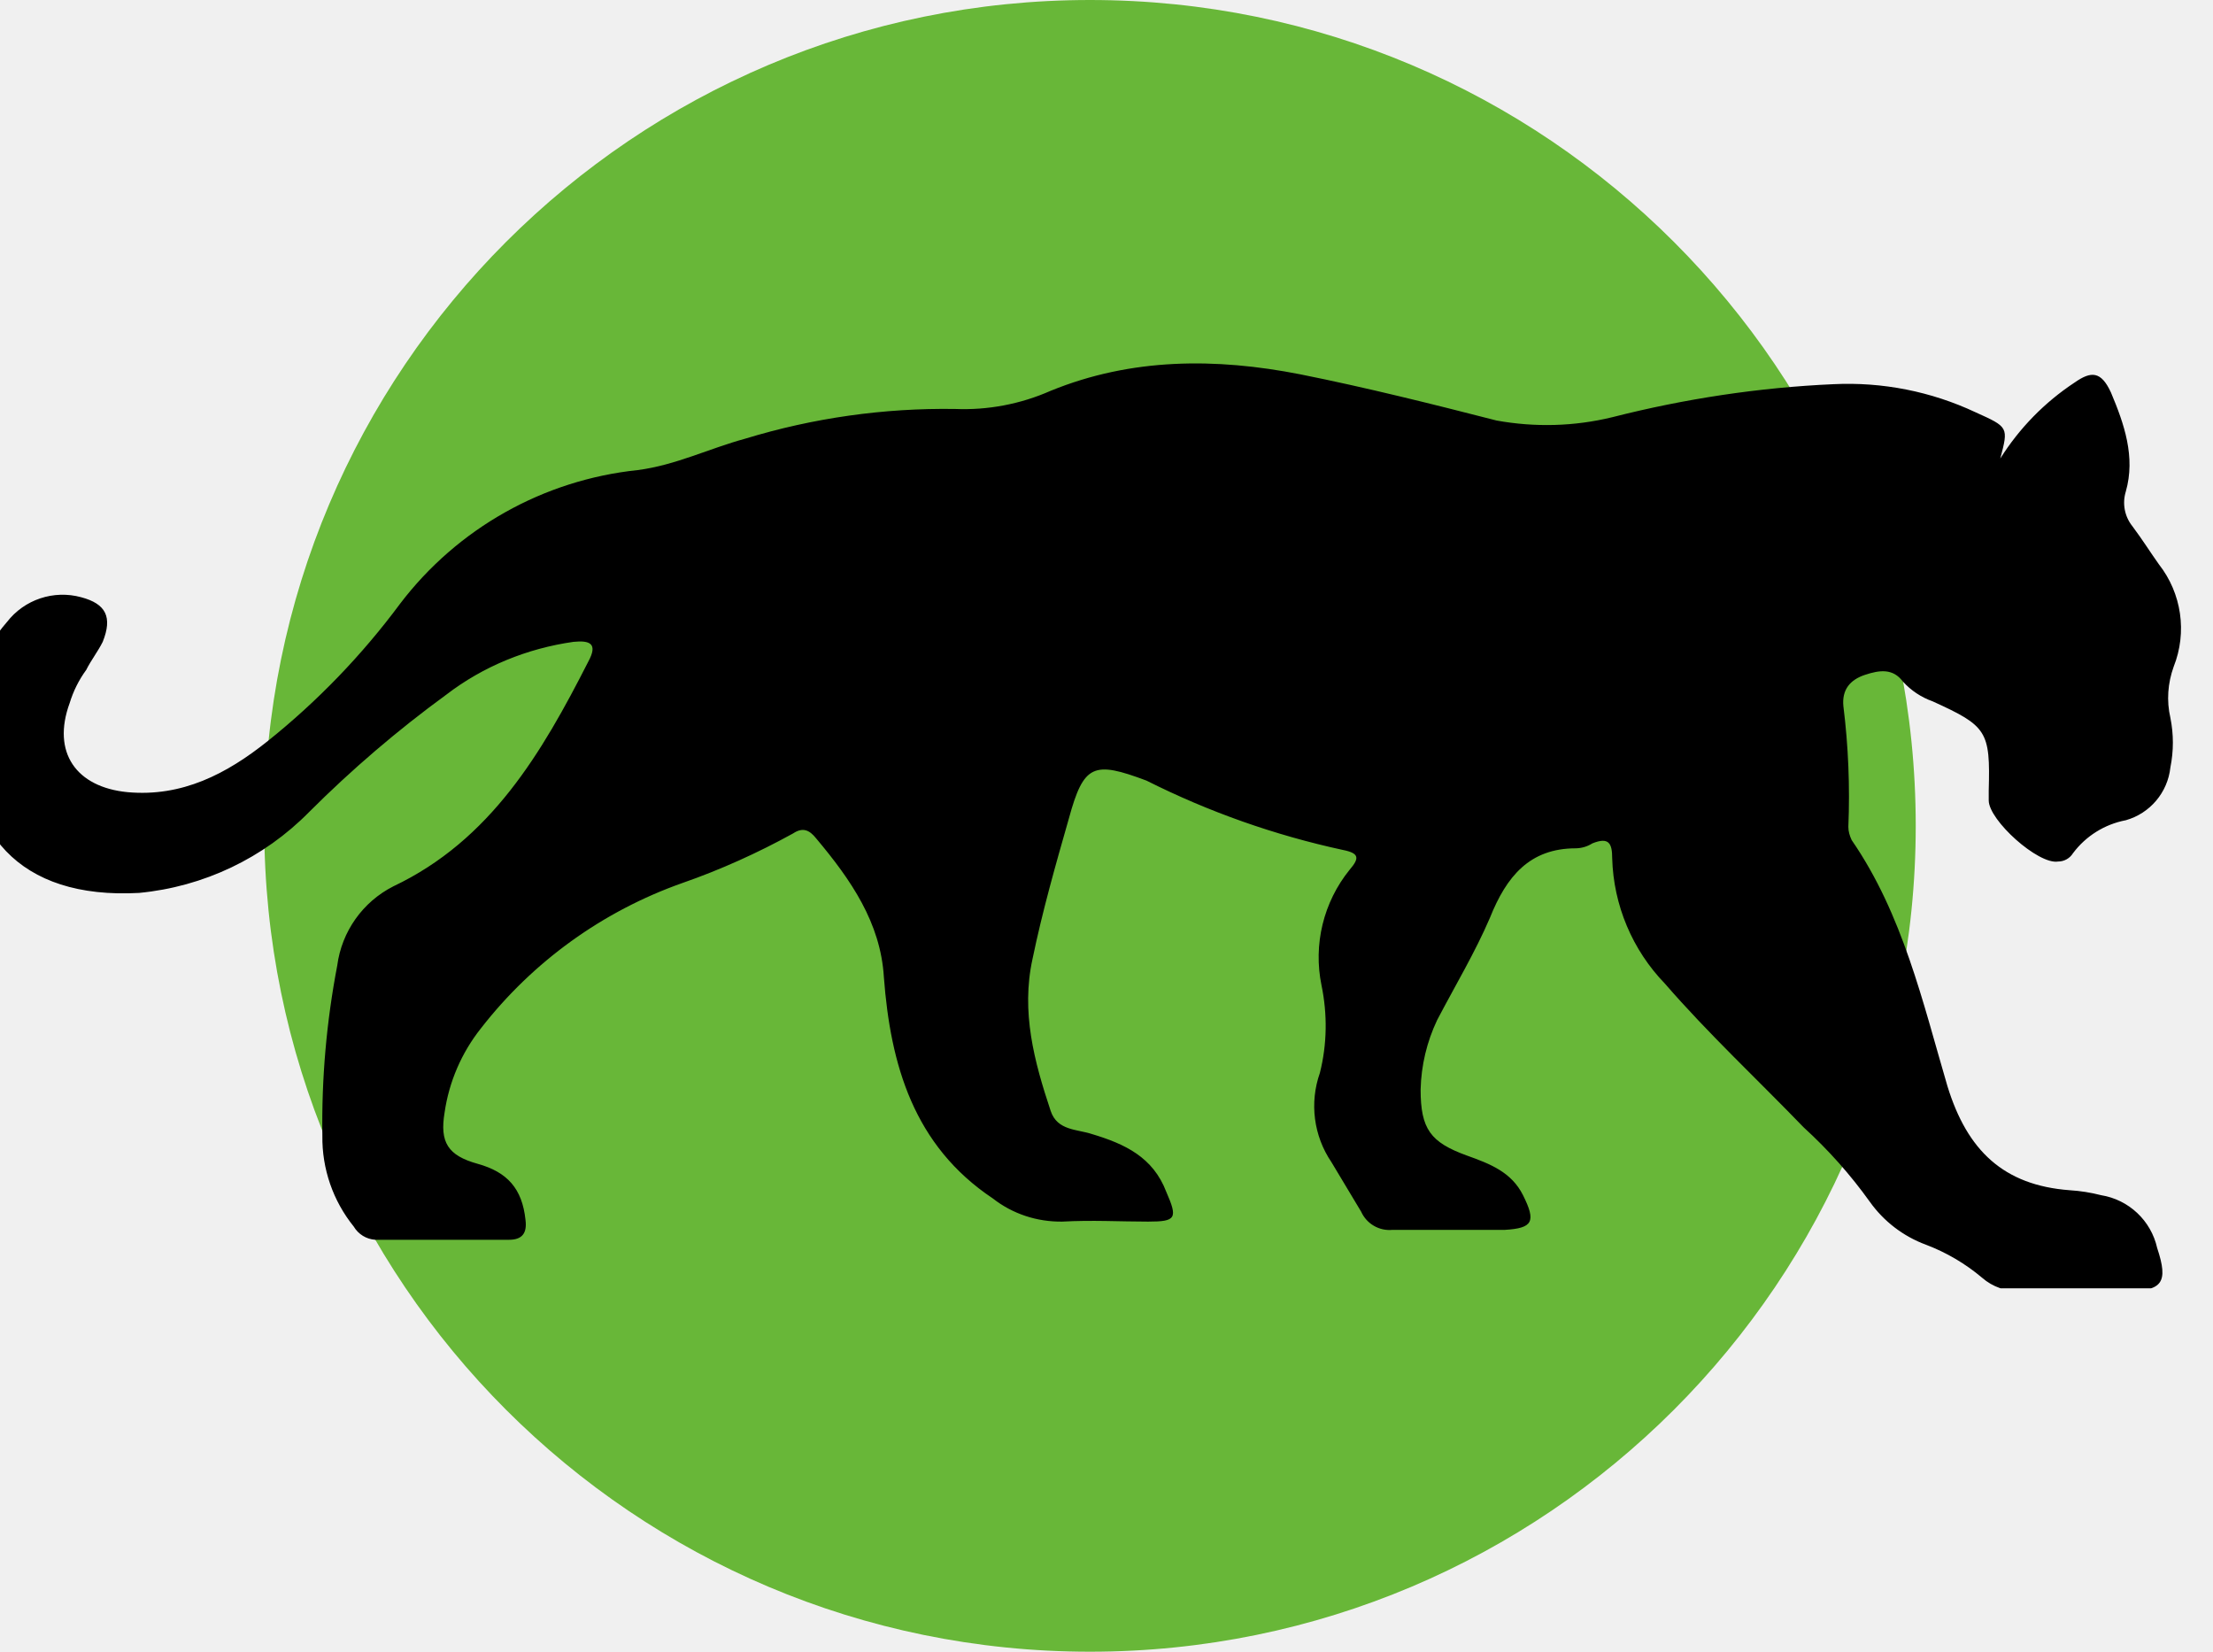
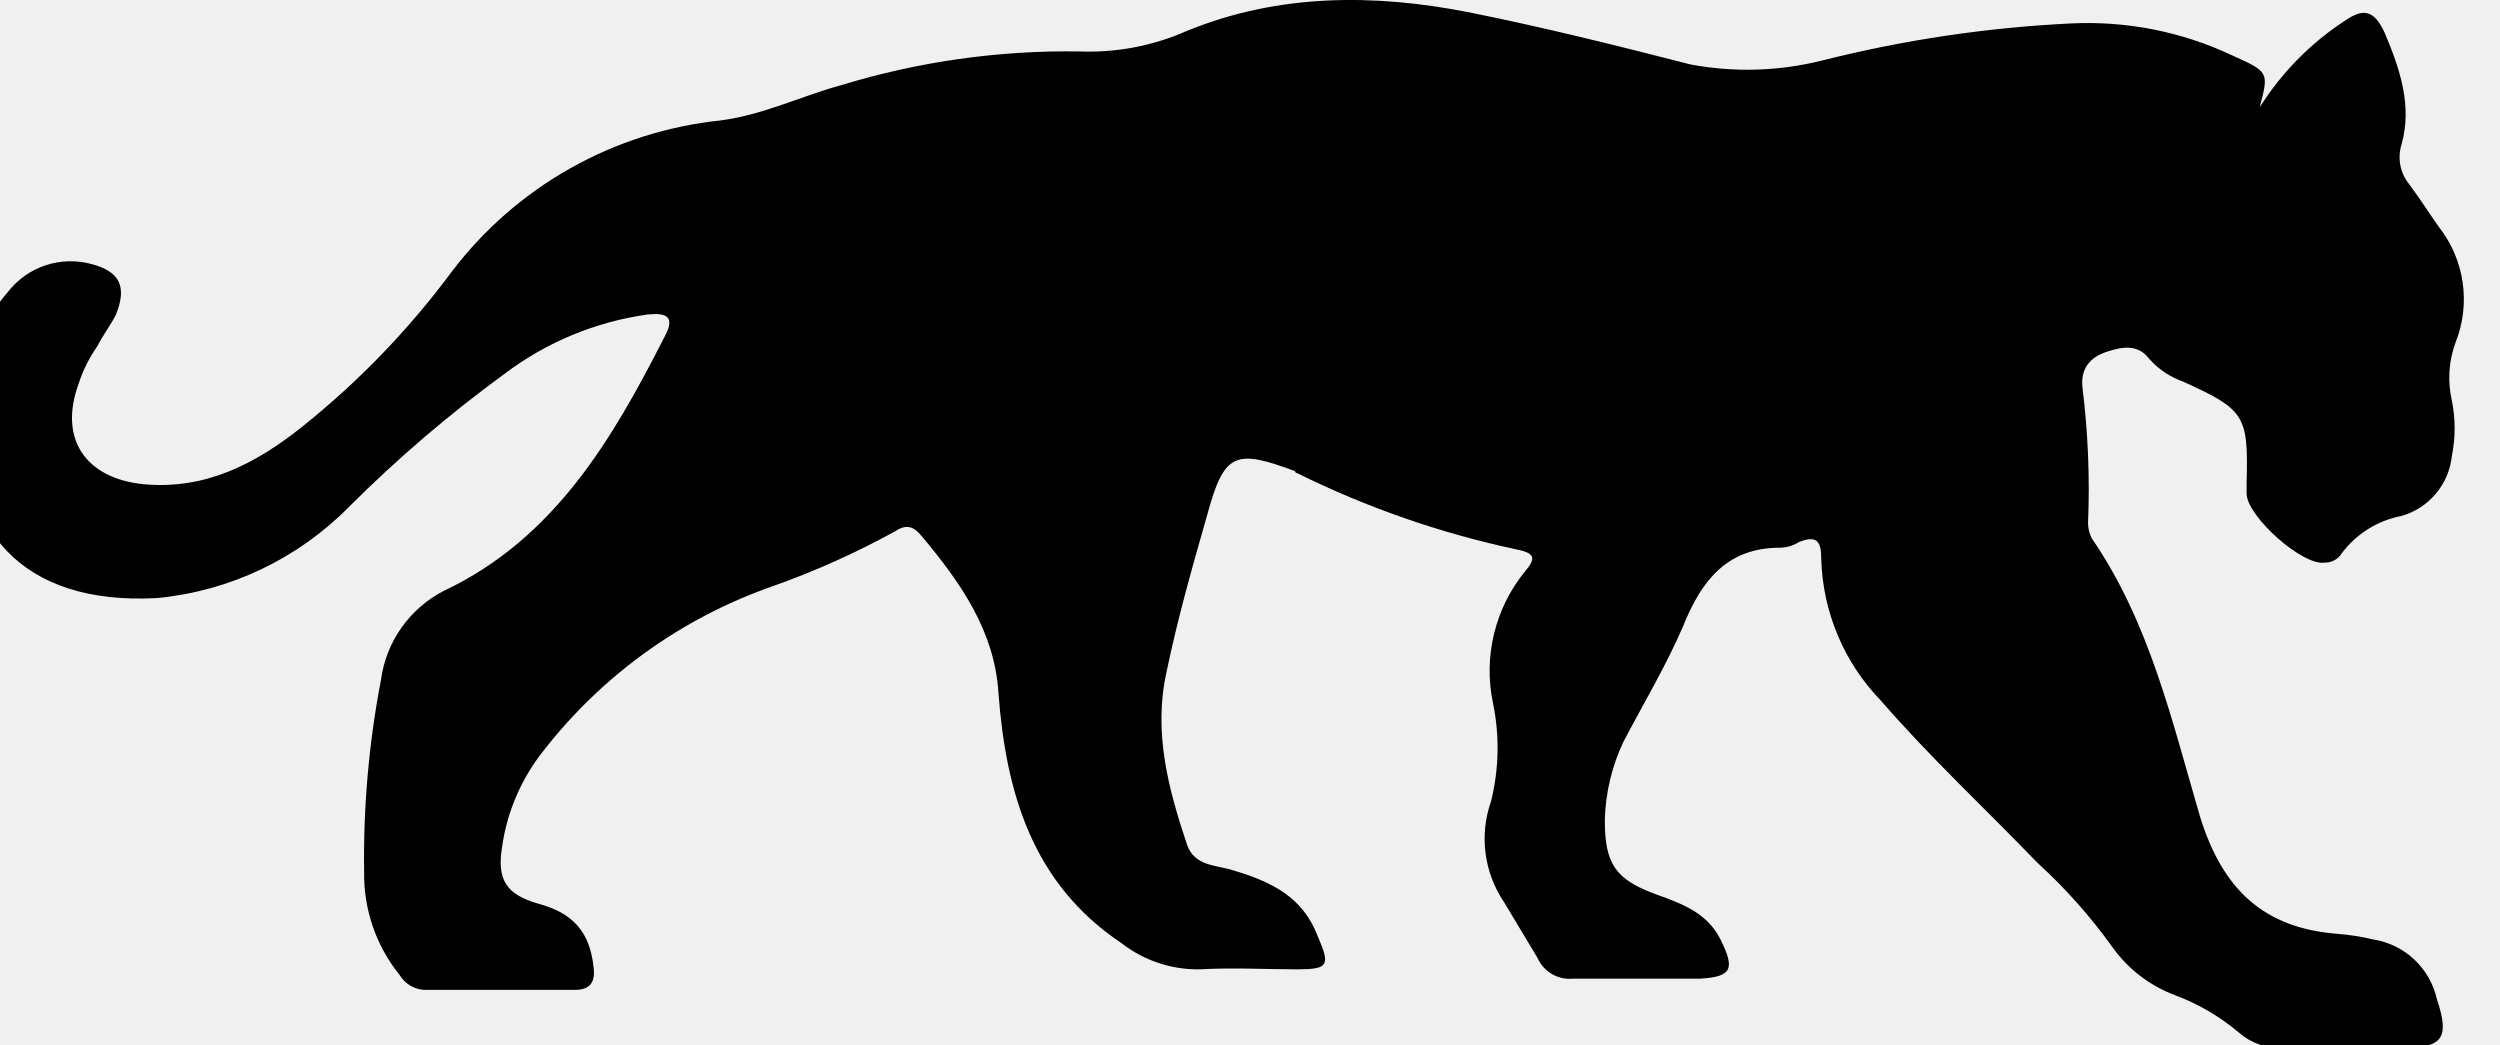
- <svg xmlns="http://www.w3.org/2000/svg" viewBox="0 0 67 50" fill="none">
-   <circle cx="33" cy="25" r="25" fill="#68B738" />
-   <g clip-path="url(#a)">
-     <path d="M60.56 13.88a7.6 7.6 0 0 1 2.25-2.3c.5-.35.8-.35 1.1.3.4.95.75 1.95.45 3a1.14 1.14 0 0 0 .2 1.05c.3.4.55.8.8 1.15a3.14 3.14 0 0 1 .45 3.1c-.18.5-.22 1.03-.1 1.55.1.5.1 1 0 1.5a1.87 1.87 0 0 1-1.35 1.6 2.6 2.6 0 0 0-1.6 1 .53.53 0 0 1-.45.25c-.6.1-2.1-1.25-2.1-1.85v-.3c.05-1.8-.05-1.95-1.7-2.7a2.2 2.2 0 0 1-.9-.6c-.3-.4-.7-.35-1.15-.2-.45.15-.7.45-.65.95.15 1.2.2 2.43.15 3.65 0 .14.04.27.1.4 1.55 2.25 2.15 4.9 2.9 7.45.6 1.95 1.7 3 3.7 3.15.32.02.64.07.95.15a2.08 2.08 0 0 1 1.7 1.6c.35 1.05.15 1.3-.9 1.3h-3.25c-.42.02-.83-.12-1.15-.4a5.86 5.86 0 0 0-1.7-1 3.63 3.63 0 0 1-1.7-1.3 14.3 14.3 0 0 0-2-2.25c-1.4-1.45-2.9-2.85-4.2-4.35a5.69 5.69 0 0 1-1.6-3.8c0-.45-.1-.65-.6-.45a.96.96 0 0 1-.5.15c-1.4 0-2.1.85-2.6 2.1-.45 1.05-1.05 2.05-1.6 3.1a5.2 5.2 0 0 0-.5 2.1c0 1.2.3 1.6 1.4 2 .7.25 1.35.5 1.7 1.2.4.8.3 1-.55 1.05h-3.4a.94.94 0 0 1-.95-.55l-.9-1.5a3.02 3.02 0 0 1-.35-2.7c.22-.87.23-1.78.05-2.65a4.21 4.21 0 0 1 .85-3.5c.3-.35.3-.5-.2-.6a25.03 25.03 0 0 1-5.95-2.1c-1.6-.6-1.9-.5-2.35 1.15-.4 1.4-.8 2.8-1.1 4.25-.35 1.6.05 3.1.55 4.6.2.6.8.55 1.25.7 1 .3 1.85.7 2.25 1.75.35.8.3.9-.55.9-.85 0-1.7-.05-2.6 0-.76.01-1.5-.23-2.1-.7-2.4-1.6-3.1-4.05-3.3-6.7-.1-1.65-1-2.95-2.05-4.2-.2-.25-.4-.35-.7-.15-1.07.59-2.2 1.1-3.35 1.5a13.36 13.36 0 0 0-6.1 4.4 5.32 5.32 0 0 0-1.1 2.55c-.15.9.1 1.3 1 1.55s1.35.75 1.45 1.7c.05.4-.1.6-.5.6h-4.05a.82.82 0 0 1-.65-.4 4.28 4.28 0 0 1-.95-2.75 25.3 25.3 0 0 1 .45-5.15 3.15 3.15 0 0 1 1.7-2.4c2.95-1.4 4.5-4.05 5.9-6.8.3-.55.05-.65-.45-.6-1.4.2-2.73.74-3.85 1.6a35.31 35.31 0 0 0-4.15 3.55 8.33 8.33 0 0 1-5.15 2.45c-3.65.2-5.35-1.85-5.2-5.15.03-1.13.46-2.2 1.2-3.05a2.13 2.13 0 0 1 2.25-.75c.75.2.95.6.65 1.35-.15.3-.35.55-.5.85-.22.3-.39.64-.5 1-.55 1.5.2 2.55 1.75 2.7 1.65.15 3-.55 4.25-1.55 1.5-1.2 2.85-2.6 4-4.15a10.4 10.4 0 0 1 7.2-4.05c1.15-.15 2.15-.65 3.25-.95a20.7 20.7 0 0 1 6.35-.9 6.5 6.5 0 0 0 2.9-.55c2.45-1 5-1 7.55-.5 2 .4 4 .9 5.95 1.4 1.16.21 2.35.18 3.5-.1 2.2-.56 4.44-.9 6.7-1a9.08 9.08 0 0 1 4.3.85c1 .45 1 .45.75 1.4Z" fill="#000" />
-   </g>
-   <defs>
-     <clipPath id="a">
-       <path fill="#fff" transform="translate(0 11)" d="M0 0h67v28h-67z" />
-     </clipPath>
-   </defs>
+ <svg xmlns="http://www.w3.org/2000/svg" width="67" height="28" viewBox="0 0 67 28">
+   <path d="M60.559 2.878C61.136 1.96 61.904 1.176 62.809 0.578C63.309 0.228 63.609 0.228 63.909 0.878C64.309 1.828 64.659 2.828 64.359 3.878C64.305 4.057 64.294 4.245 64.329 4.428C64.364 4.611 64.443 4.783 64.559 4.928C64.859 5.328 65.109 5.728 65.359 6.078C65.699 6.51 65.92 7.024 65.999 7.568C66.078 8.112 66.013 8.668 65.809 9.178C65.626 9.674 65.591 10.213 65.709 10.728C65.809 11.223 65.809 11.733 65.709 12.228C65.669 12.599 65.519 12.949 65.278 13.234C65.038 13.519 64.718 13.726 64.359 13.828C63.72 13.95 63.149 14.307 62.759 14.828C62.712 14.905 62.646 14.969 62.567 15.012C62.488 15.056 62.399 15.079 62.309 15.078C61.709 15.178 60.209 13.828 60.209 13.228V12.928C60.259 11.128 60.159 10.978 58.509 10.228C58.164 10.107 57.854 9.9 57.609 9.628C57.309 9.228 56.909 9.278 56.459 9.428C56.009 9.578 55.759 9.878 55.809 10.378C55.96 11.589 56.01 12.81 55.959 14.028C55.962 14.168 55.997 14.304 56.059 14.428C57.609 16.678 58.209 19.328 58.959 21.878C59.559 23.828 60.659 24.878 62.659 25.028C62.979 25.054 63.297 25.104 63.609 25.178C64.02 25.244 64.402 25.432 64.705 25.717C65.008 26.003 65.218 26.372 65.309 26.778C65.659 27.828 65.459 28.078 64.409 28.078H61.159C60.738 28.1 60.326 27.956 60.009 27.678C59.503 27.251 58.928 26.913 58.309 26.678C57.625 26.426 57.032 25.973 56.609 25.378C56.023 24.56 55.353 23.806 54.609 23.128C53.209 21.678 51.709 20.278 50.409 18.778C49.419 17.756 48.849 16.401 48.809 14.978C48.809 14.528 48.709 14.328 48.209 14.528C48.059 14.623 47.886 14.675 47.709 14.678C46.309 14.678 45.609 15.528 45.109 16.778C44.659 17.828 44.059 18.828 43.509 19.878C43.197 20.536 43.027 21.251 43.009 21.978C43.009 23.178 43.309 23.578 44.409 23.978C45.109 24.228 45.759 24.478 46.109 25.178C46.509 25.978 46.409 26.178 45.559 26.228H42.159C41.963 26.248 41.766 26.205 41.596 26.107C41.425 26.008 41.29 25.858 41.209 25.678L40.309 24.178C40.044 23.787 39.874 23.339 39.813 22.87C39.752 22.401 39.802 21.924 39.959 21.478C40.175 20.61 40.193 19.704 40.009 18.828C39.883 18.218 39.894 17.588 40.041 16.983C40.188 16.378 40.467 15.813 40.859 15.328C41.159 14.978 41.159 14.828 40.659 14.728C38.615 14.294 36.633 13.605 34.759 12.678C34.746 12.678 34.733 12.673 34.724 12.664C34.714 12.654 34.709 12.642 34.709 12.628C33.109 12.028 32.809 12.128 32.359 13.778C31.959 15.178 31.559 16.578 31.259 18.028C30.909 19.628 31.309 21.128 31.809 22.628C32.009 23.228 32.609 23.178 33.059 23.328C34.059 23.628 34.909 24.028 35.309 25.078C35.659 25.878 35.609 25.978 34.759 25.978C33.909 25.978 33.059 25.928 32.159 25.978C31.4 25.992 30.658 25.745 30.059 25.278C27.659 23.678 26.959 21.228 26.759 18.578C26.659 16.928 25.759 15.628 24.709 14.378C24.509 14.128 24.309 14.028 24.009 14.228C22.936 14.82 21.815 15.322 20.659 15.728C18.246 16.58 16.129 18.108 14.559 20.128C13.973 20.866 13.593 21.746 13.459 22.678C13.309 23.578 13.559 23.978 14.459 24.228C15.359 24.478 15.809 24.978 15.909 25.928C15.959 26.328 15.809 26.528 15.409 26.528H11.359C11.227 26.519 11.098 26.478 10.985 26.408C10.872 26.338 10.777 26.242 10.709 26.128C10.081 25.351 9.745 24.378 9.759 23.378C9.733 21.651 9.884 19.925 10.209 18.228C10.276 17.72 10.466 17.236 10.762 16.818C11.058 16.4 11.452 16.06 11.909 15.828C14.859 14.428 16.409 11.778 17.809 9.028C18.109 8.478 17.859 8.378 17.359 8.428C15.96 8.623 14.634 9.174 13.509 10.028C12.036 11.103 10.649 12.29 9.359 13.578C7.984 14.975 6.16 15.843 4.209 16.028C0.559 16.228 -1.141 14.178 -0.991 10.878C-0.957 9.753 -0.533 8.675 0.209 7.828C0.467 7.494 0.819 7.244 1.22 7.11C1.621 6.977 2.052 6.966 2.459 7.078C3.209 7.278 3.409 7.678 3.109 8.428C2.959 8.728 2.759 8.978 2.609 9.278C2.393 9.585 2.225 9.922 2.109 10.278C1.559 11.778 2.309 12.828 3.859 12.978C5.509 13.128 6.859 12.428 8.109 11.428C9.615 10.223 10.96 8.828 12.109 7.278C12.969 6.147 14.051 5.204 15.29 4.507C16.528 3.811 17.896 3.376 19.309 3.228C20.459 3.078 21.459 2.578 22.559 2.278C24.616 1.651 26.759 1.348 28.909 1.378C29.905 1.42 30.897 1.232 31.809 0.828C34.259 -0.172 36.809 -0.172 39.359 0.328C41.359 0.728 43.359 1.228 45.309 1.728C46.47 1.945 47.663 1.911 48.809 1.628C51.003 1.072 53.248 0.737 55.509 0.628C56.99 0.556 58.467 0.848 59.809 1.478C60.809 1.928 60.809 1.928 60.559 2.878Z" fill="black" />
</svg>
